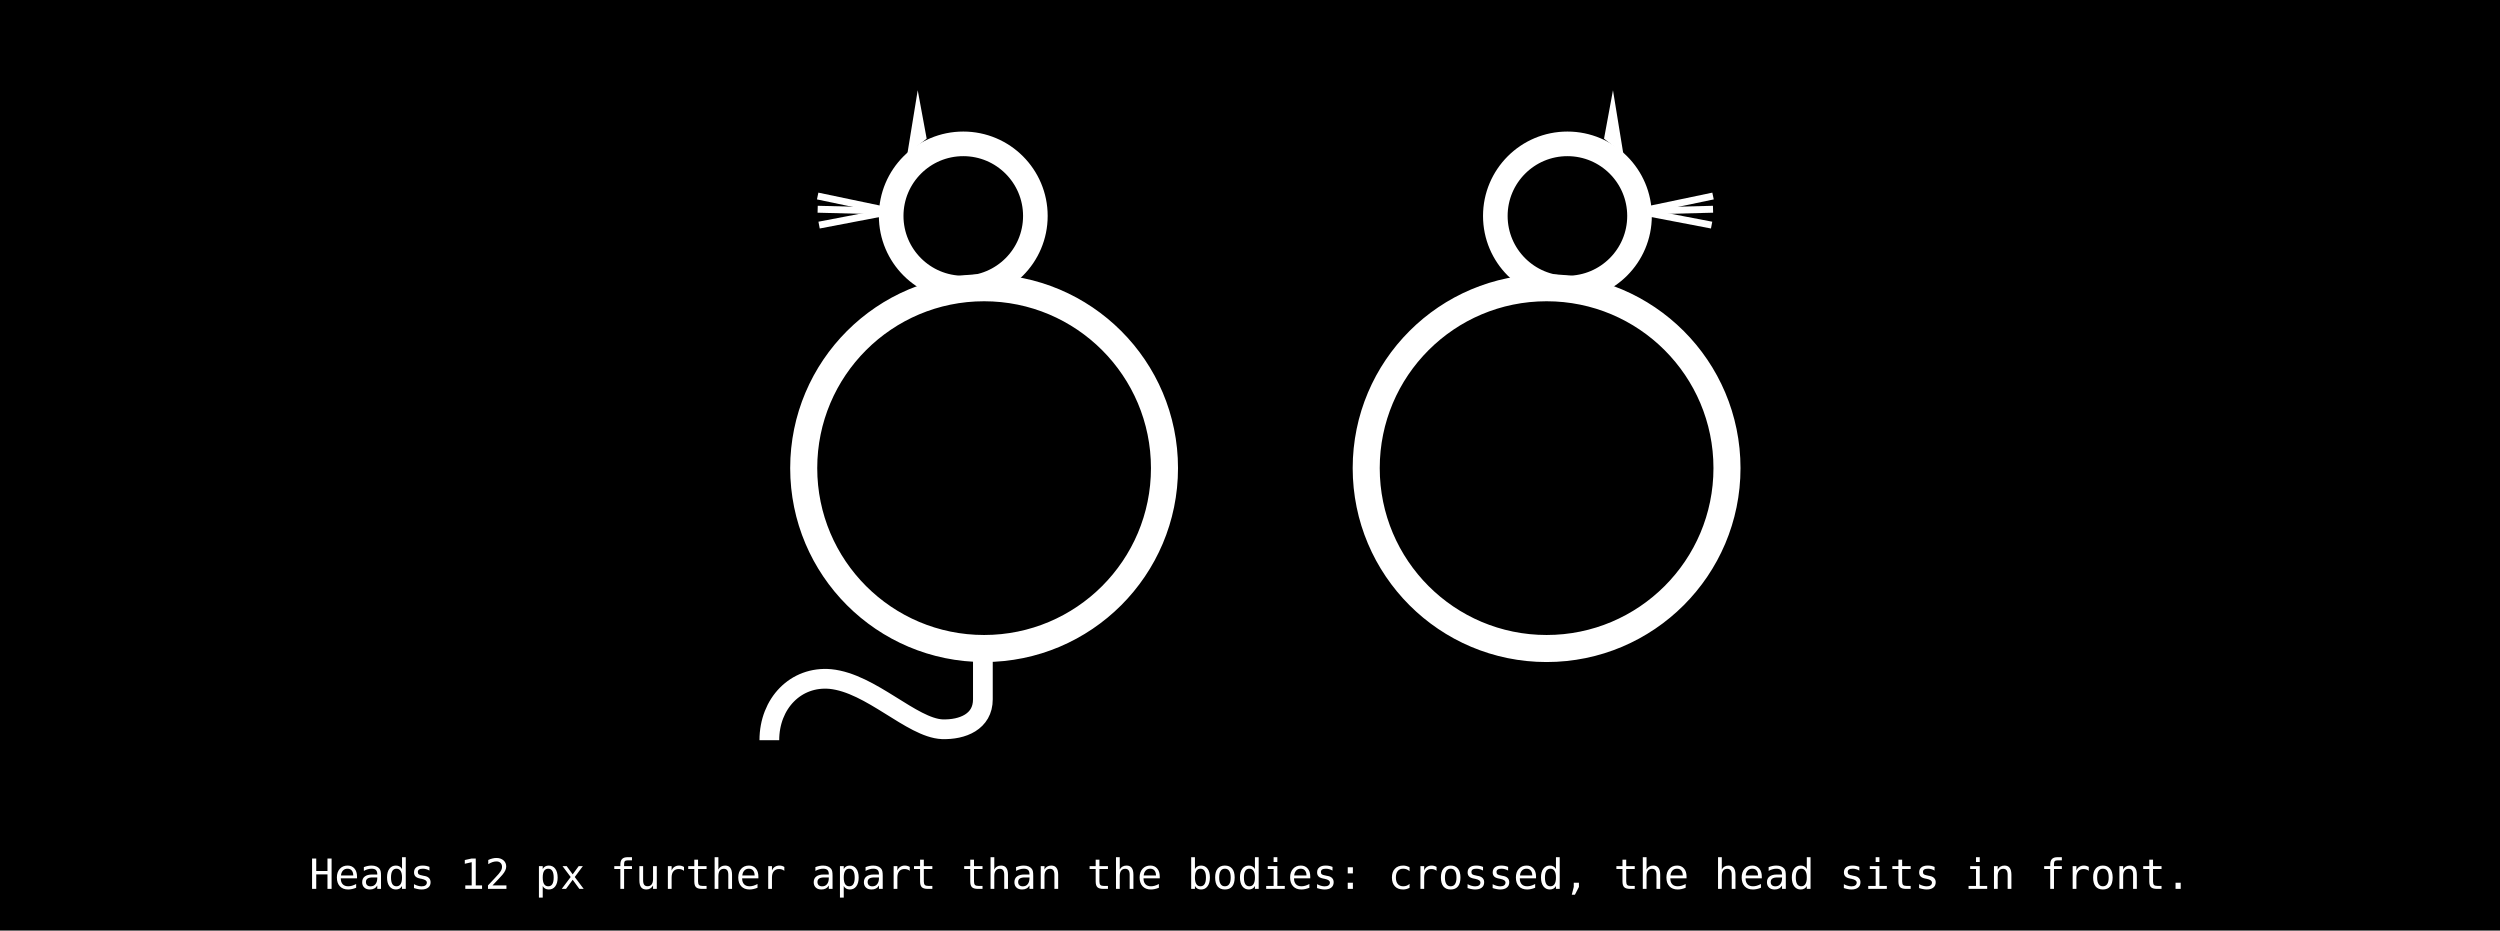
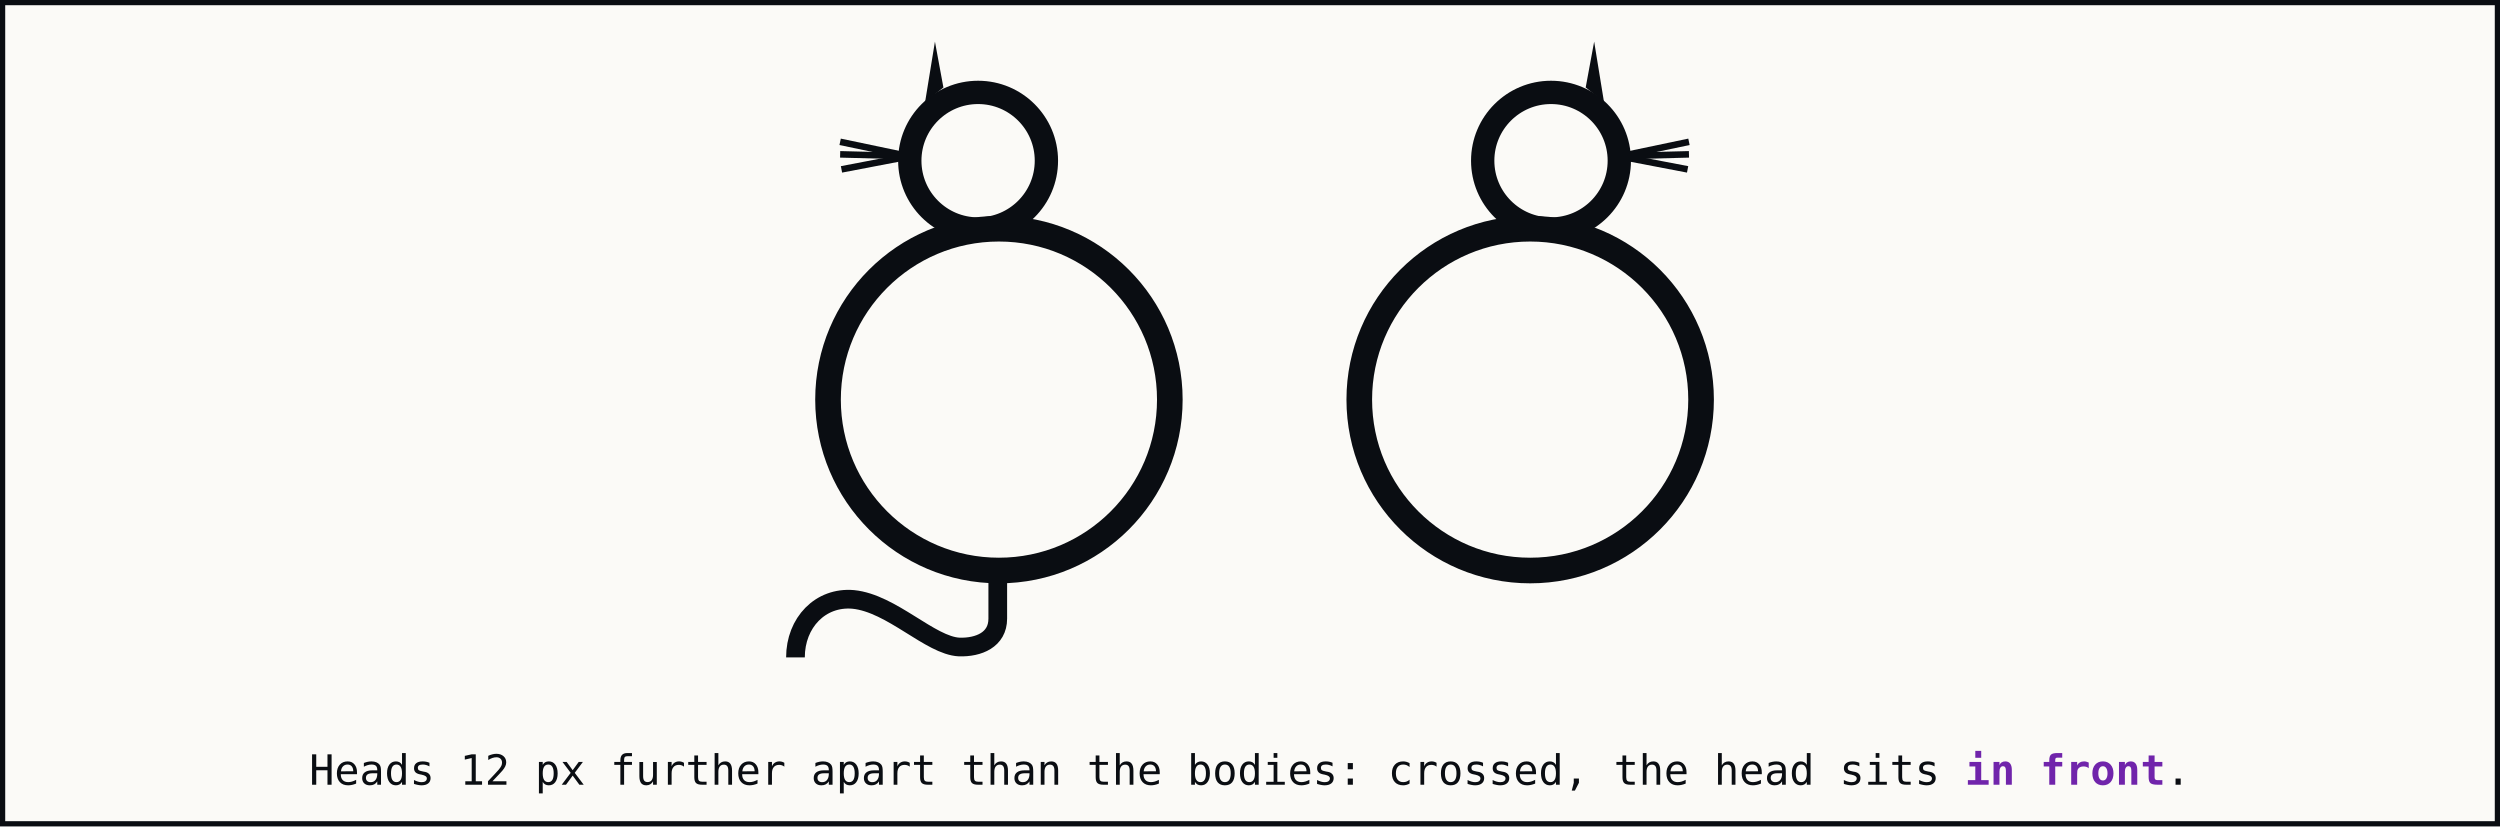
- <svg xmlns="http://www.w3.org/2000/svg" viewBox="0 0 720 268" font-family="ui-monospace, SFMono-Regular, Menlo, monospace" role="img" aria-label="The cat pair with the heads 12 px further apart than the bodies. With crossed eyes the head sits in front of the body.">
-   <rect width="720" height="268" fill="#000" />
-   <g transform="translate(283.42,134.82) scale(0.05857,0.05857)" fill="none" stroke="#fff">
-     <g transform="translate(-102.4,0)">
+ <svg xmlns="http://www.w3.org/2000/svg" viewBox="0 0 720 238" font-family="ui-monospace, SFMono-Regular, Menlo, monospace" role="img" aria-label="The cat pair with the heads 12 px further apart than the bodies. With crossed eyes the head sits in front of the body.">
+   <rect x="0.75" y="0.75" width="718.5" height="236.5" fill="#fbfaf7" stroke="#0a0d12" stroke-width="1.5" />
+   <g transform="translate(287.69,115.09) scale(0.05549,0.05549)" fill="none" stroke="#0a0d12">
+     <g transform="translate(-108.1,0)">
      <circle cx="0" cy="-1240" r="354.5" stroke-width="121" />
-       <path d="M-224,-1858 L-275,-1545 L-180,-1620 Z" fill="#fff" stroke="none" />
+       <path d="M-224,-1858 L-275,-1545 L-180,-1620 Z" fill="#0a0d12" stroke="none" />
      <line x1="-716" y1="-1338" x2="-406" y2="-1273" stroke-width="34" />
      <line x1="-716" y1="-1273" x2="-406" y2="-1265" stroke-width="34" />
      <line x1="-709" y1="-1195" x2="-406" y2="-1253" stroke-width="34" />
    </g>
    <circle cx="0" cy="0" r="887" stroke-width="133" />
    <path d="M-6,947 L-6,1137 C-6,1247 -106,1287 -206,1284 C-356,1277 -556,1057 -756,1037 C-926,1022 -1056,1157 -1056,1338" stroke-width="97" />
  </g>
-   <g transform="translate(445.42,134.82) scale(-0.05857,0.05857)" fill="none" stroke="#fff">
-     <g transform="translate(-102.4,0)">
+   <g transform="translate(440.69,115.09) scale(-0.05549,0.05549)" fill="none" stroke="#0a0d12">
+     <g transform="translate(-108.1,0)">
      <circle cx="0" cy="-1240" r="354.5" stroke-width="121" />
-       <path d="M-224,-1858 L-275,-1545 L-180,-1620 Z" fill="#fff" stroke="none" />
+       <path d="M-224,-1858 L-275,-1545 L-180,-1620 Z" fill="#0a0d12" stroke="none" />
      <line x1="-716" y1="-1338" x2="-406" y2="-1273" stroke-width="34" />
      <line x1="-716" y1="-1273" x2="-406" y2="-1265" stroke-width="34" />
      <line x1="-709" y1="-1195" x2="-406" y2="-1253" stroke-width="34" />
    </g>
    <circle cx="0" cy="0" r="887" stroke-width="133" />
  </g>
-   <text x="360.0" y="256" font-size="12" fill="#fff" text-anchor="middle">Heads 12 px further apart than the bodies: crossed, the head sits in front.</text>
+   <text x="360.0" y="226" font-size="12" fill="#0a0d12" text-anchor="middle">Heads 12 px further apart than the bodies: crossed, the head sits <tspan fill="#7024ab" font-weight="700">in front</tspan>.</text>
</svg>
